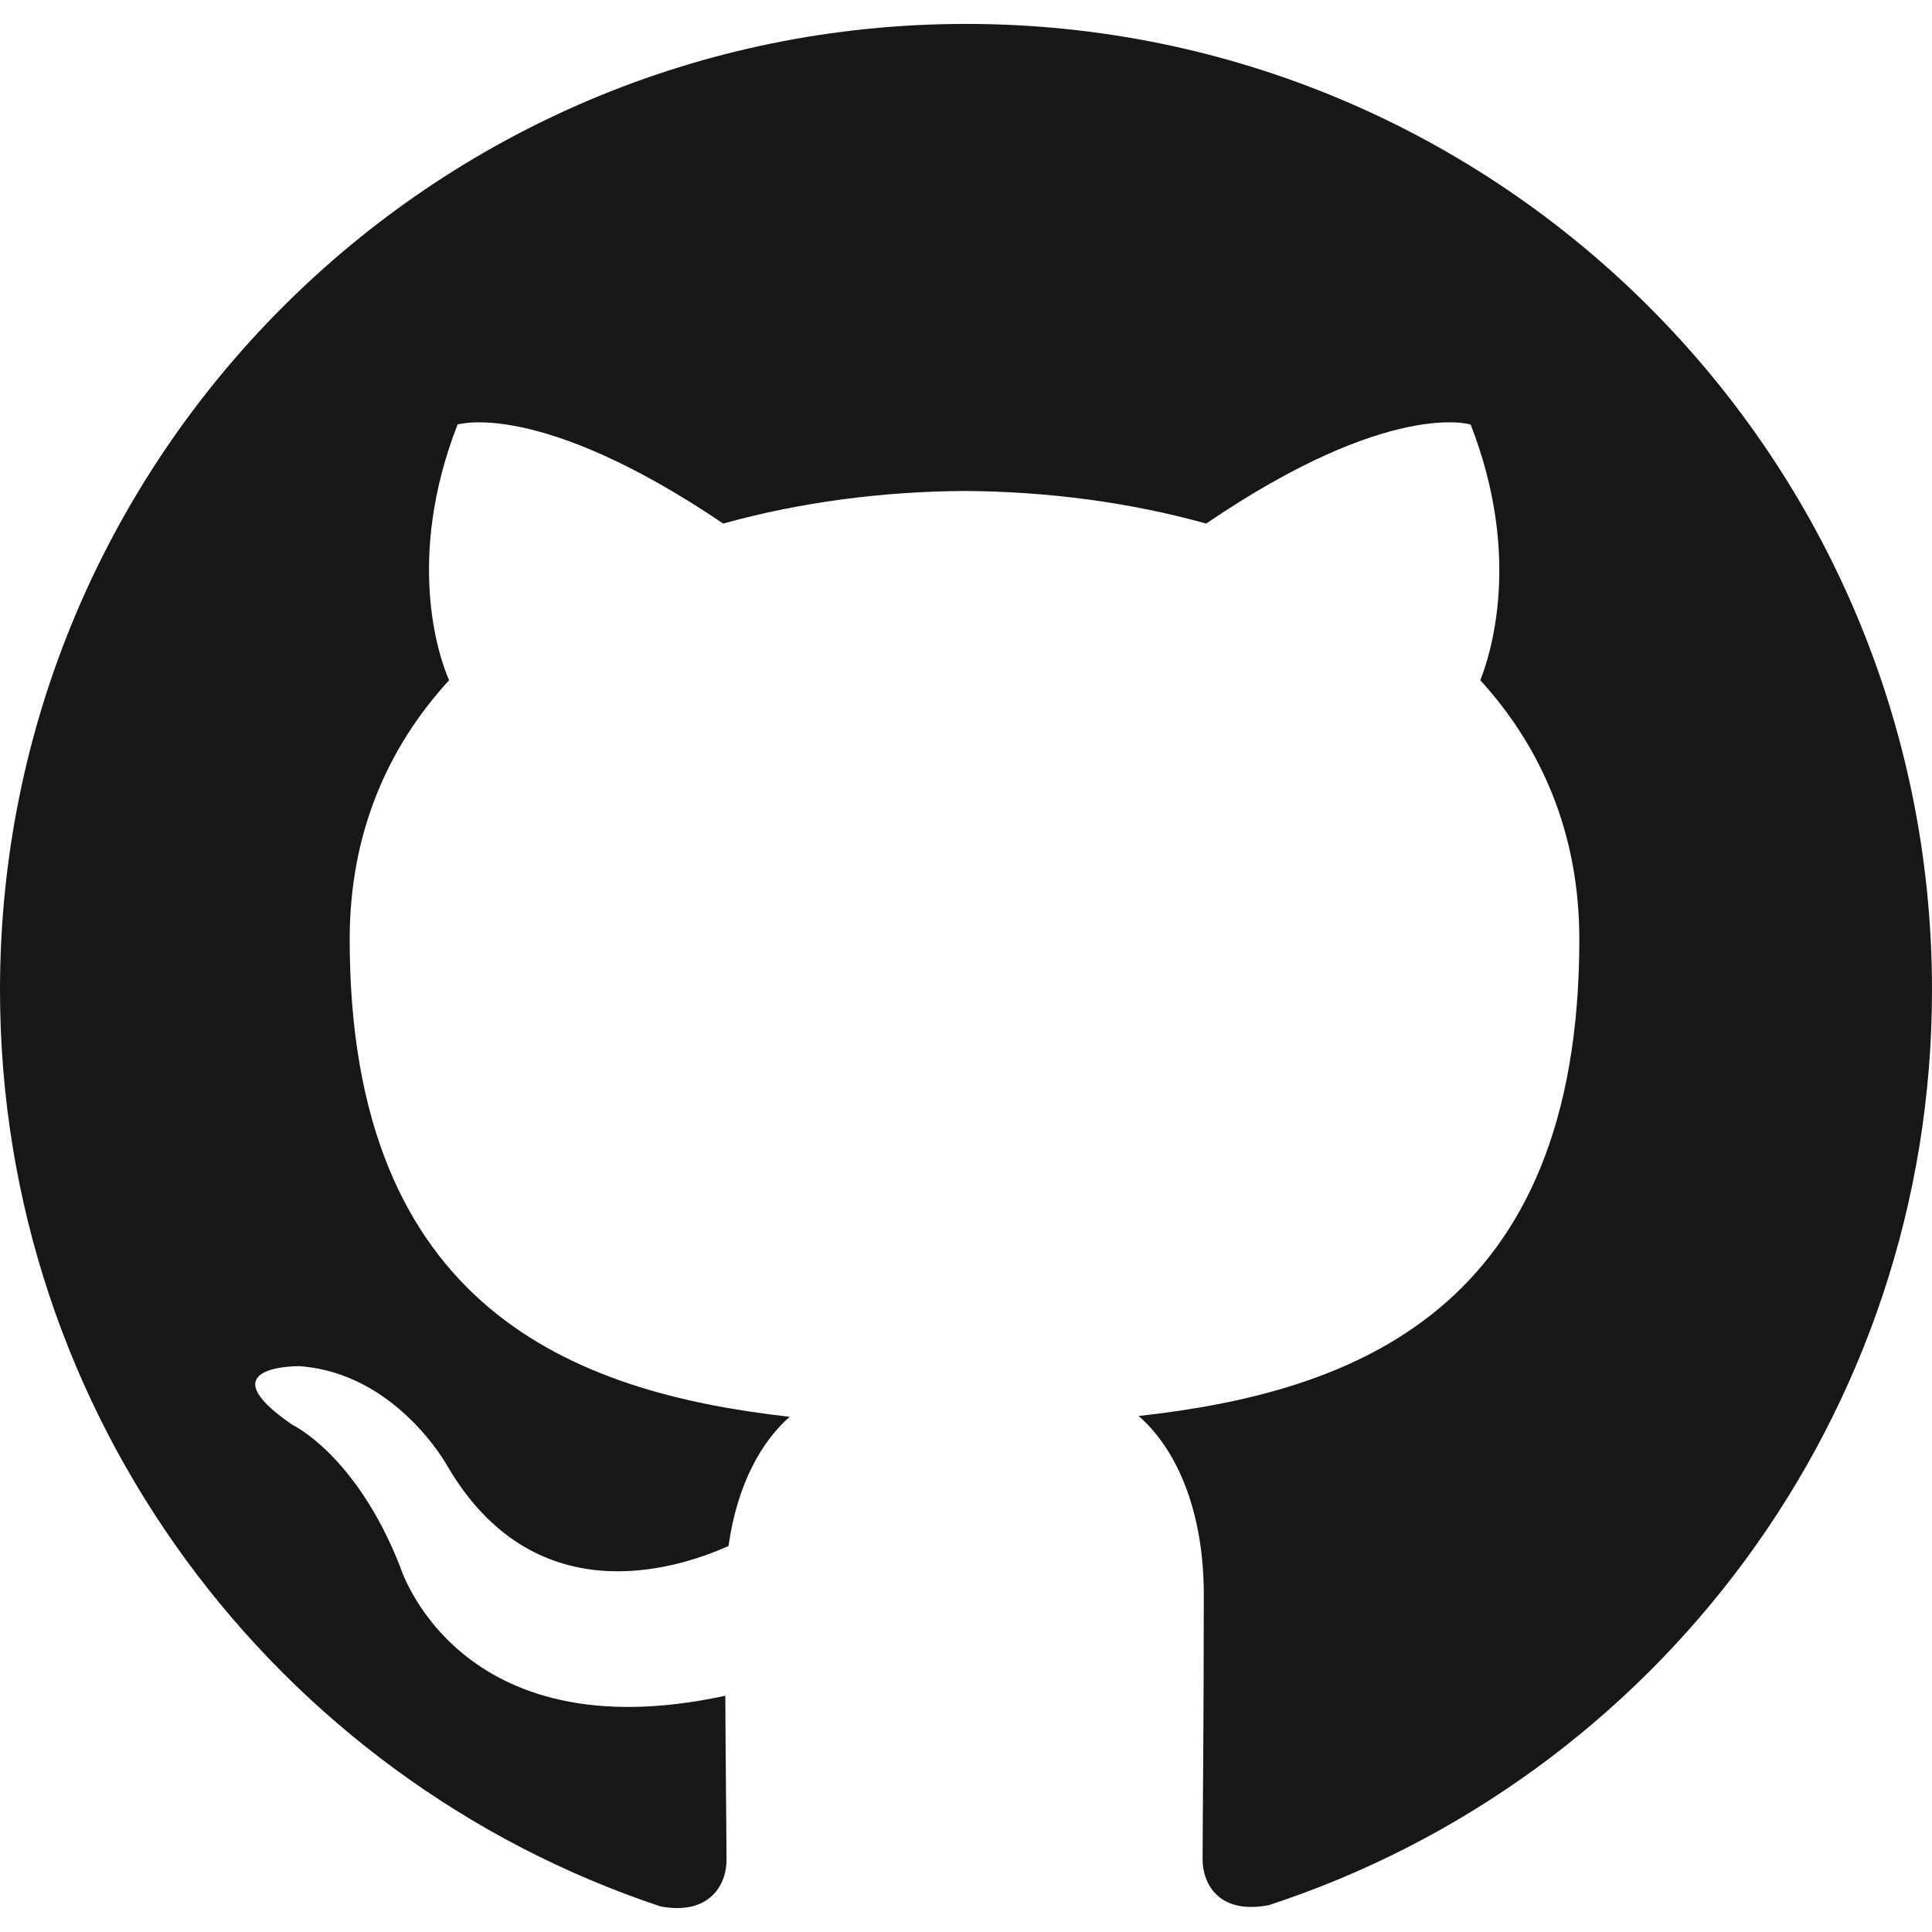
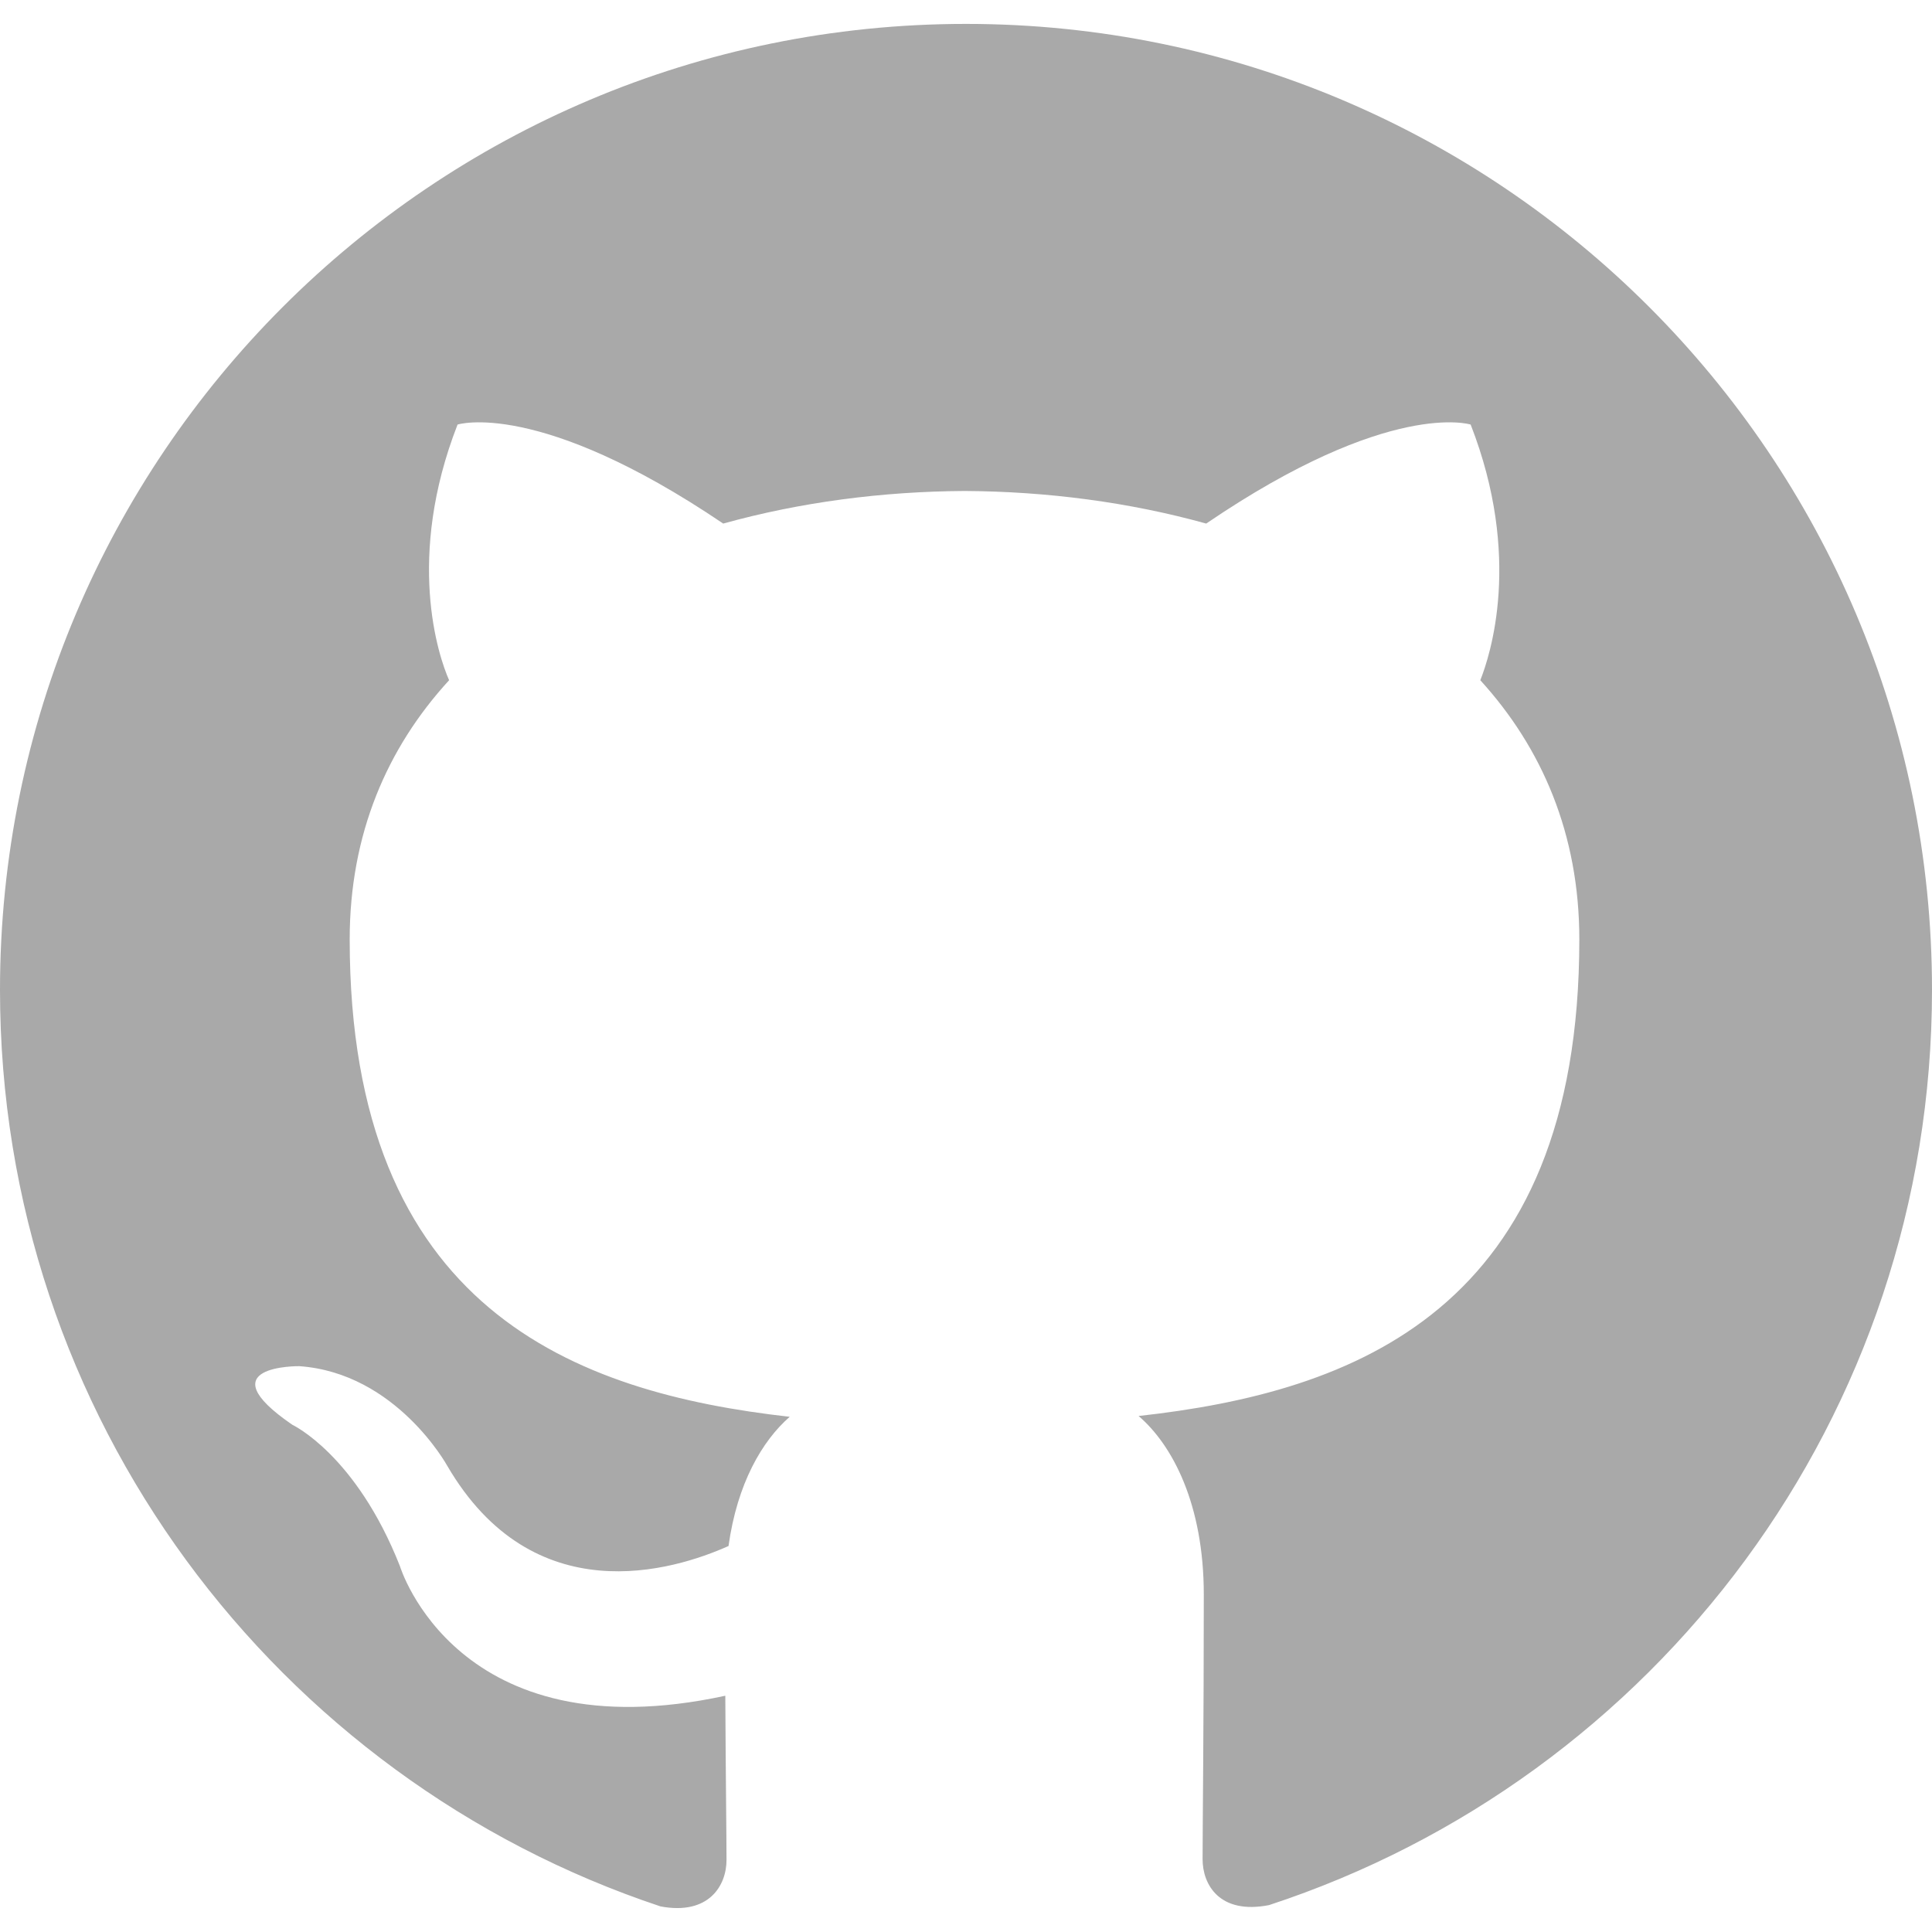
- <svg xmlns="http://www.w3.org/2000/svg" fill="#181717" role="img" viewBox="0 0 24 24">
+ <svg xmlns="http://www.w3.org/2000/svg" fill="#A9A9A9" role="img" viewBox="0 0 24 24">
  <path d="M12 .297c-6.63 0-12 5.373-12 12 0 5.303 3.438 9.8 8.205 11.385.6.113.82-.258.82-.577 0-.285-.01-1.04-.015-2.04-3.338.724-4.042-1.61-4.042-1.61C4.422 18.07 3.633 17.7 3.633 17.7c-1.087-.744.084-.729.084-.729 1.205.084 1.838 1.236 1.838 1.236 1.07 1.835 2.809 1.305 3.495.998.108-.776.417-1.305.76-1.605-2.665-.3-5.466-1.332-5.466-5.93 0-1.31.465-2.38 1.235-3.22-.135-.303-.54-1.523.105-3.176 0 0 1.005-.322 3.3 1.23.96-.267 1.98-.399 3-.405 1.02.006 2.04.138 3 .405 2.28-1.552 3.285-1.23 3.285-1.23.645 1.653.24 2.873.12 3.176.765.84 1.23 1.91 1.23 3.22 0 4.61-2.805 5.625-5.475 5.92.42.36.81 1.096.81 2.22 0 1.606-.015 2.896-.015 3.286 0 .315.21.69.825.57C20.565 22.092 24 17.592 24 12.297c0-6.627-5.373-12-12-12" />
</svg>
